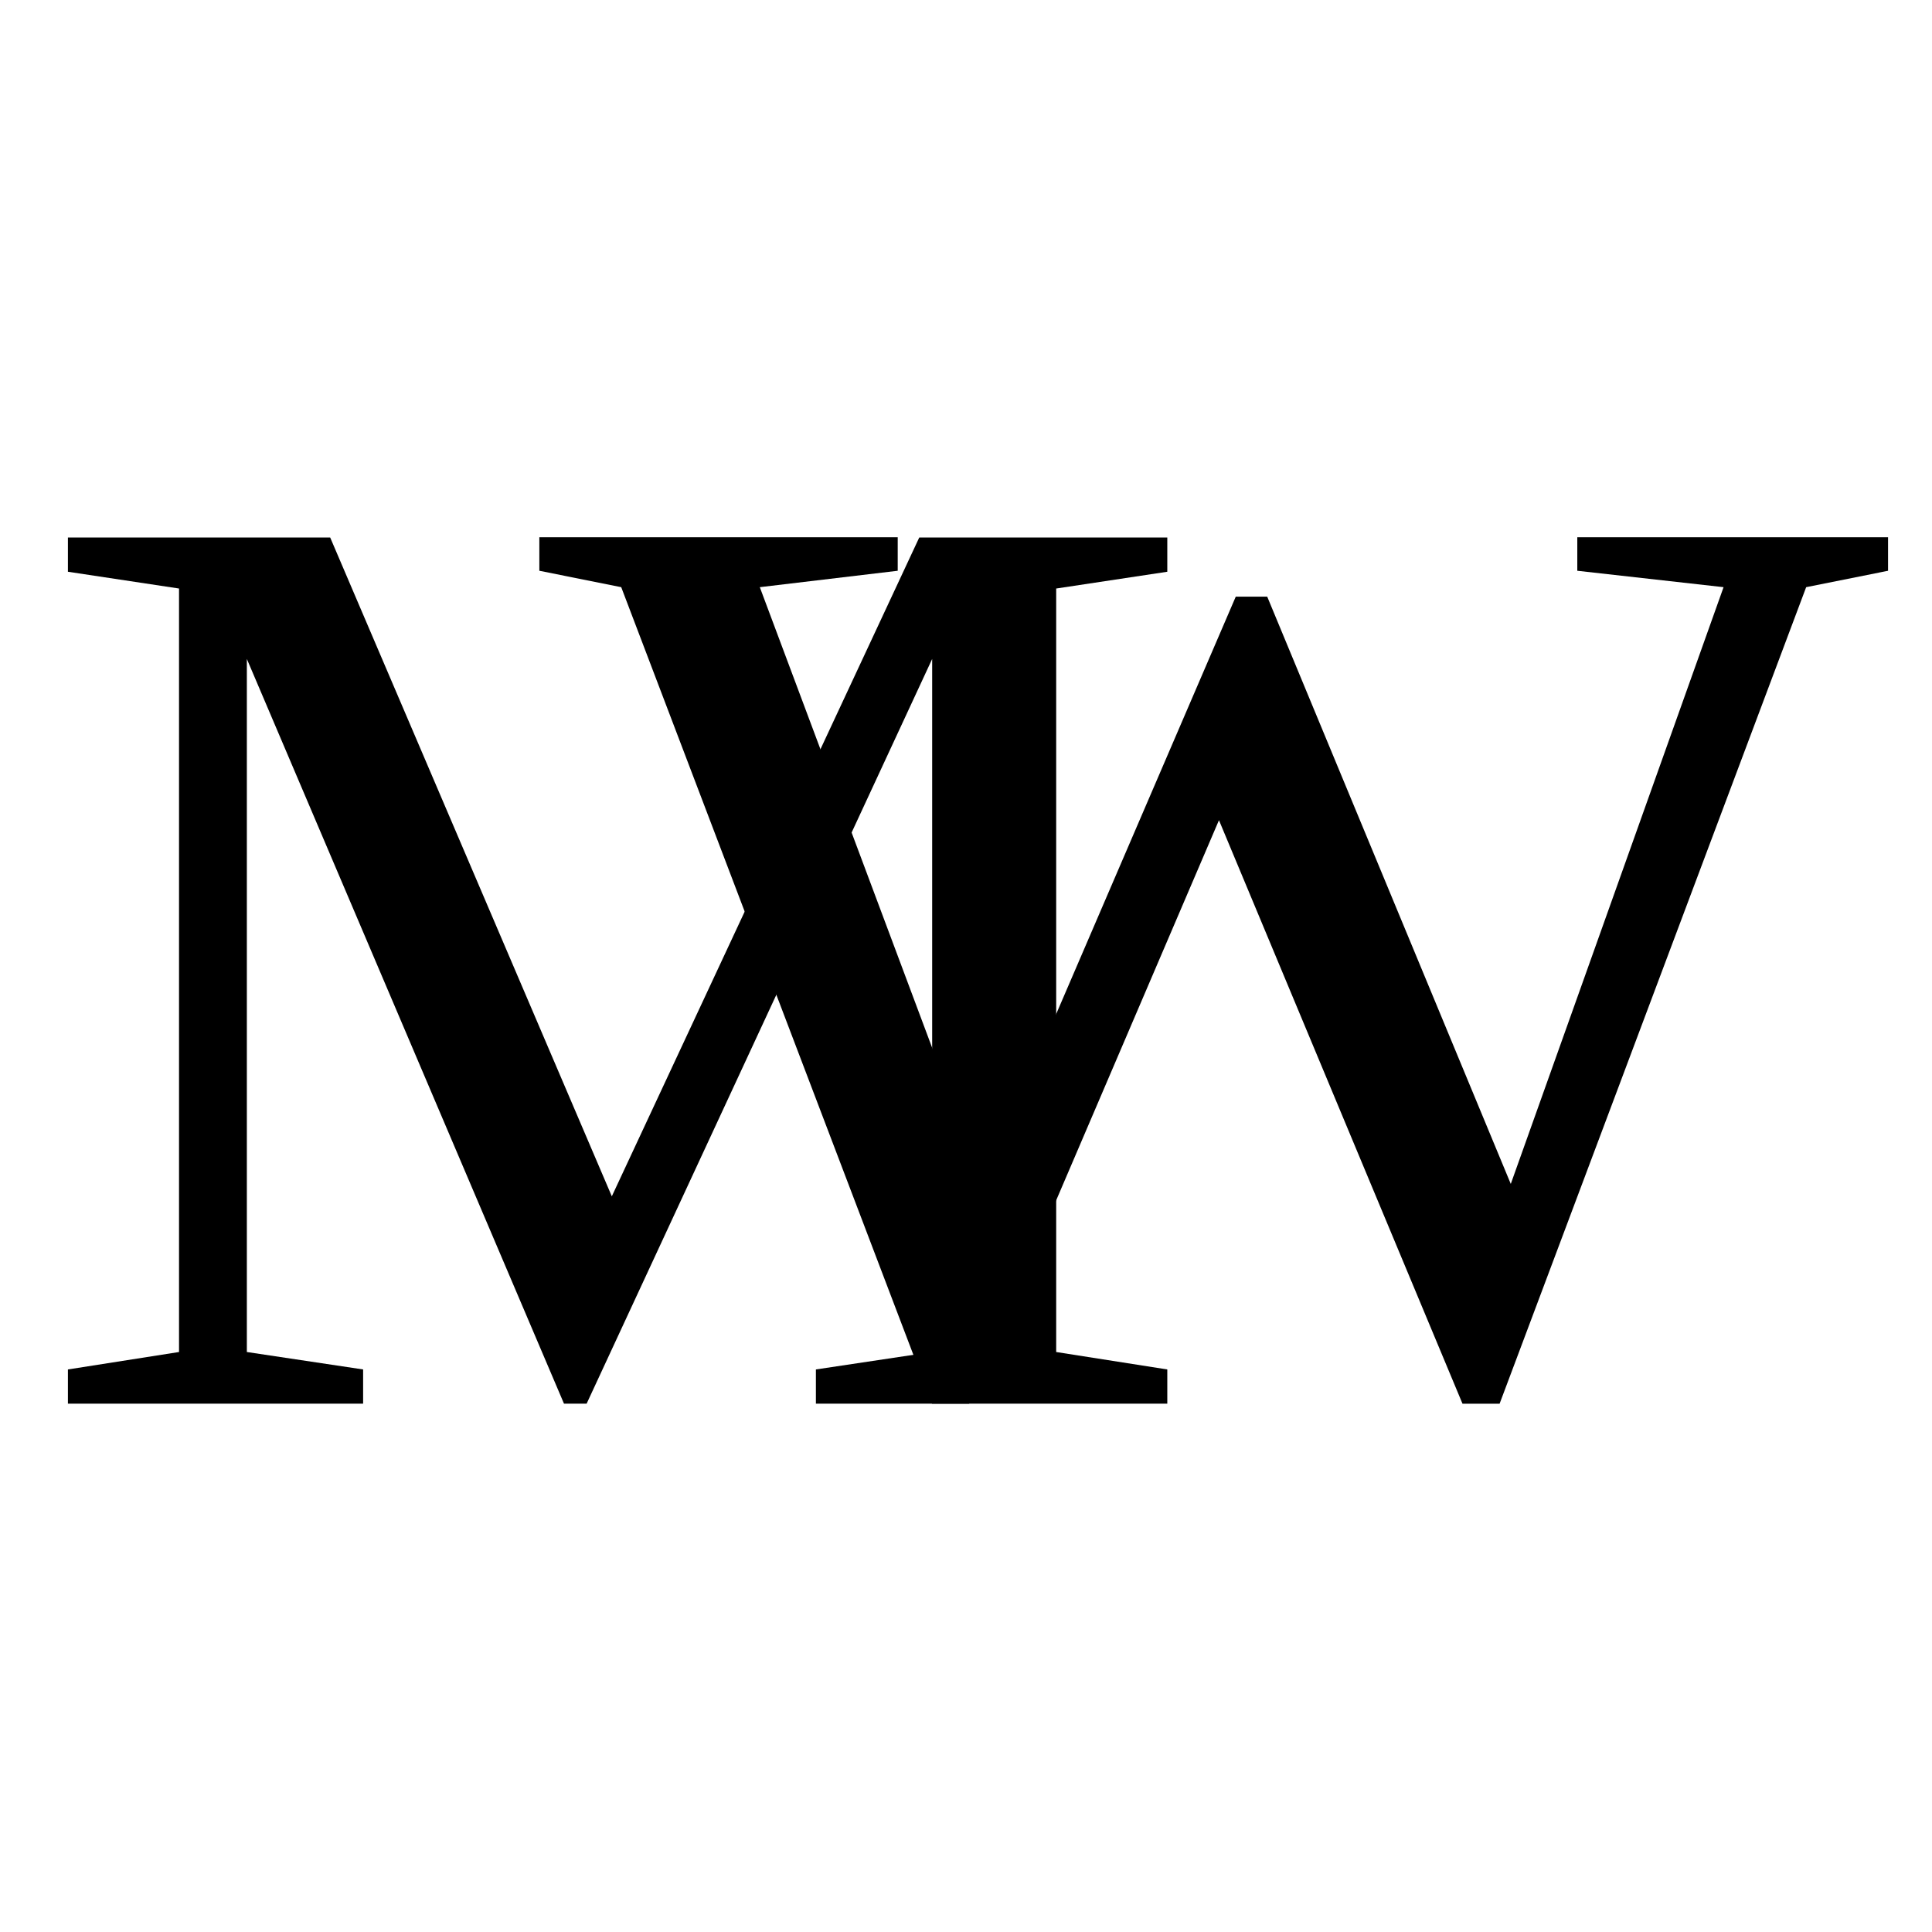
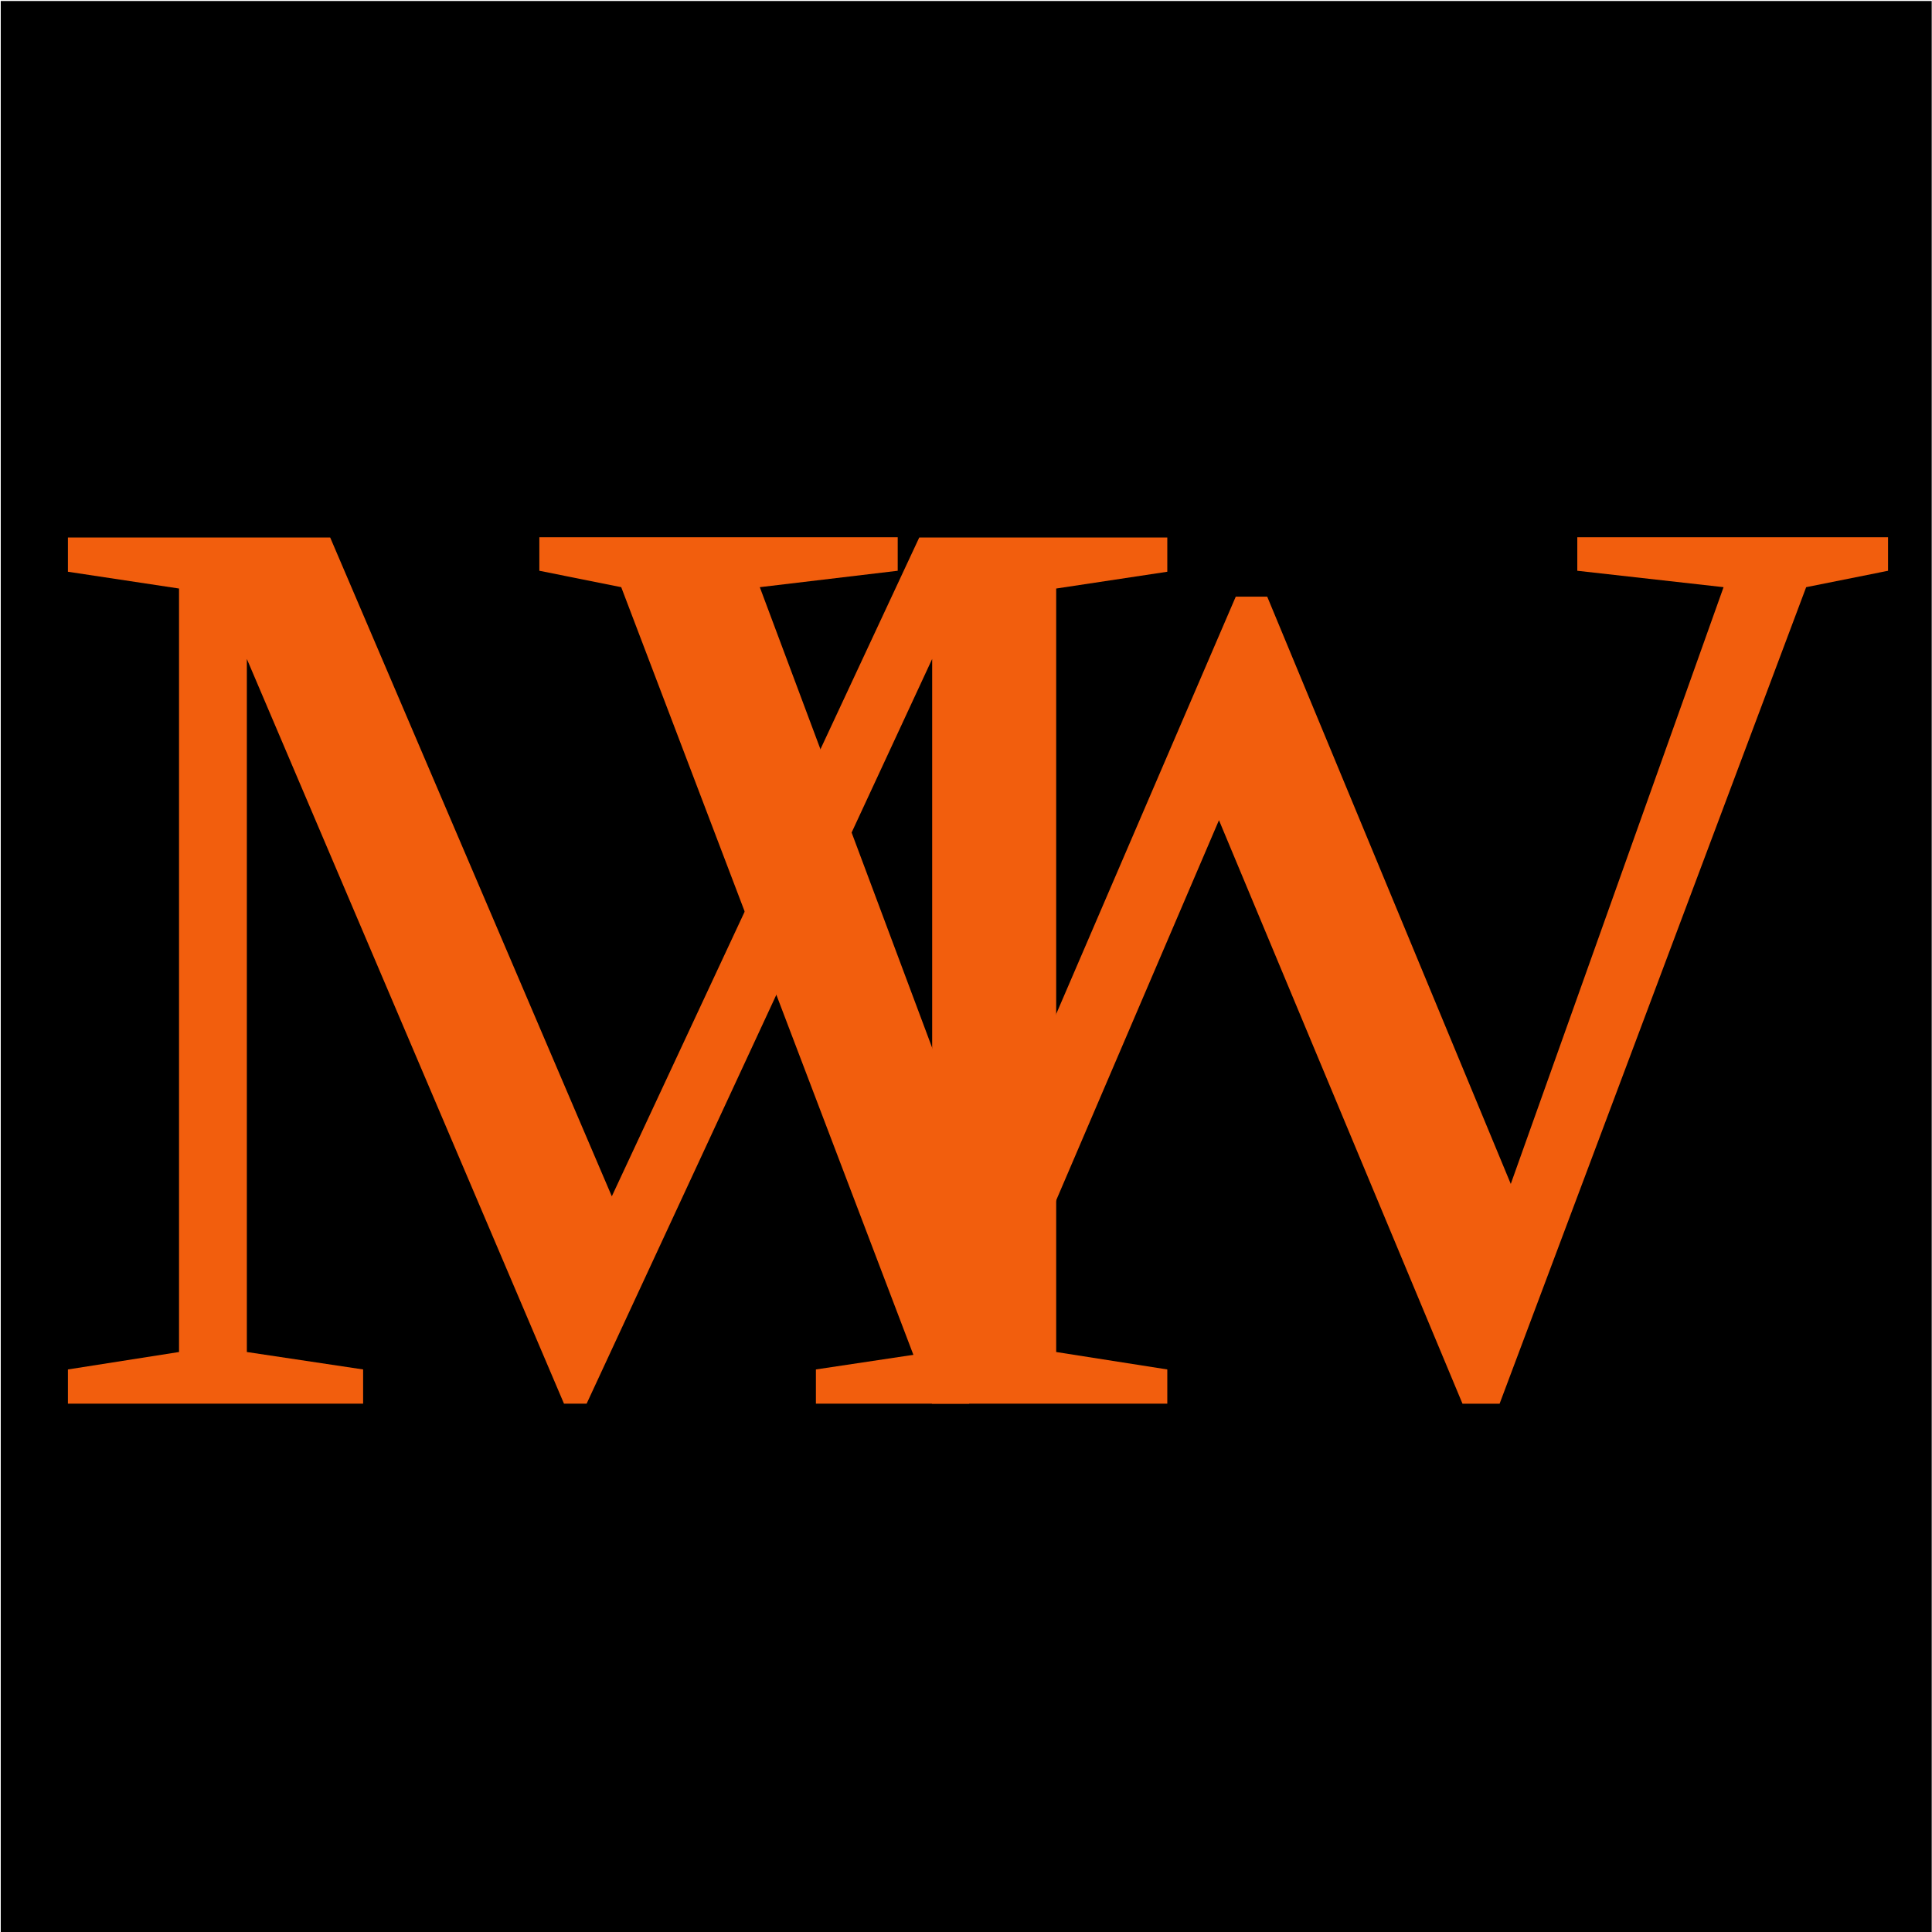
<svg xmlns="http://www.w3.org/2000/svg" width="100%" height="100%" viewBox="0 0 3308 3308" version="1.1" xml:space="preserve" style="fill-rule:evenodd;clip-rule:evenodd;stroke-linejoin:round;stroke-miterlimit:2;">
+   <rect x="1.278" y="1.704" width="3306.23" height="3311.72" />
  <g transform="matrix(1.08122,0,0,1.08122,-233.53,-296.677)">
    <g transform="matrix(3.92788,0,0,3.92788,-2514.84,-3046.78)">
      <g transform="matrix(533.333,0,0,533.333,1181.49,1411.45)">
            </g>
-       <text x="707.266px" y="1411.45px" style="font-family:'TimesNewRomanPSMT', 'Times New Roman', serif;font-size:533.333px;">M</text>
+       <text x="707.266px" y="1411.45px" style="font-family:'TimesNewRomanPSMT', 'Times New Roman', serif;font-size:533.333px;fill:rgb(242,94,13);">M</text>
    </g>
    <g transform="matrix(4.25606,0,0,3.84009,-4212.3,-4698.1)">
      <g transform="matrix(533.333,0,0,533.333,1744.02,1865.67)">
            </g>
-       <text x="1240.63px" y="1865.67px" style="font-family:'TimesNewRomanPSMT', 'Times New Roman', serif;font-size:533.333px;">W</text>
+       <text x="1240.63px" y="1865.67px" style="font-family:'TimesNewRomanPSMT', 'Times New Roman', serif;font-size:533.333px;fill:rgb(242,94,13);">W</text>
    </g>
  </g>
</svg>
